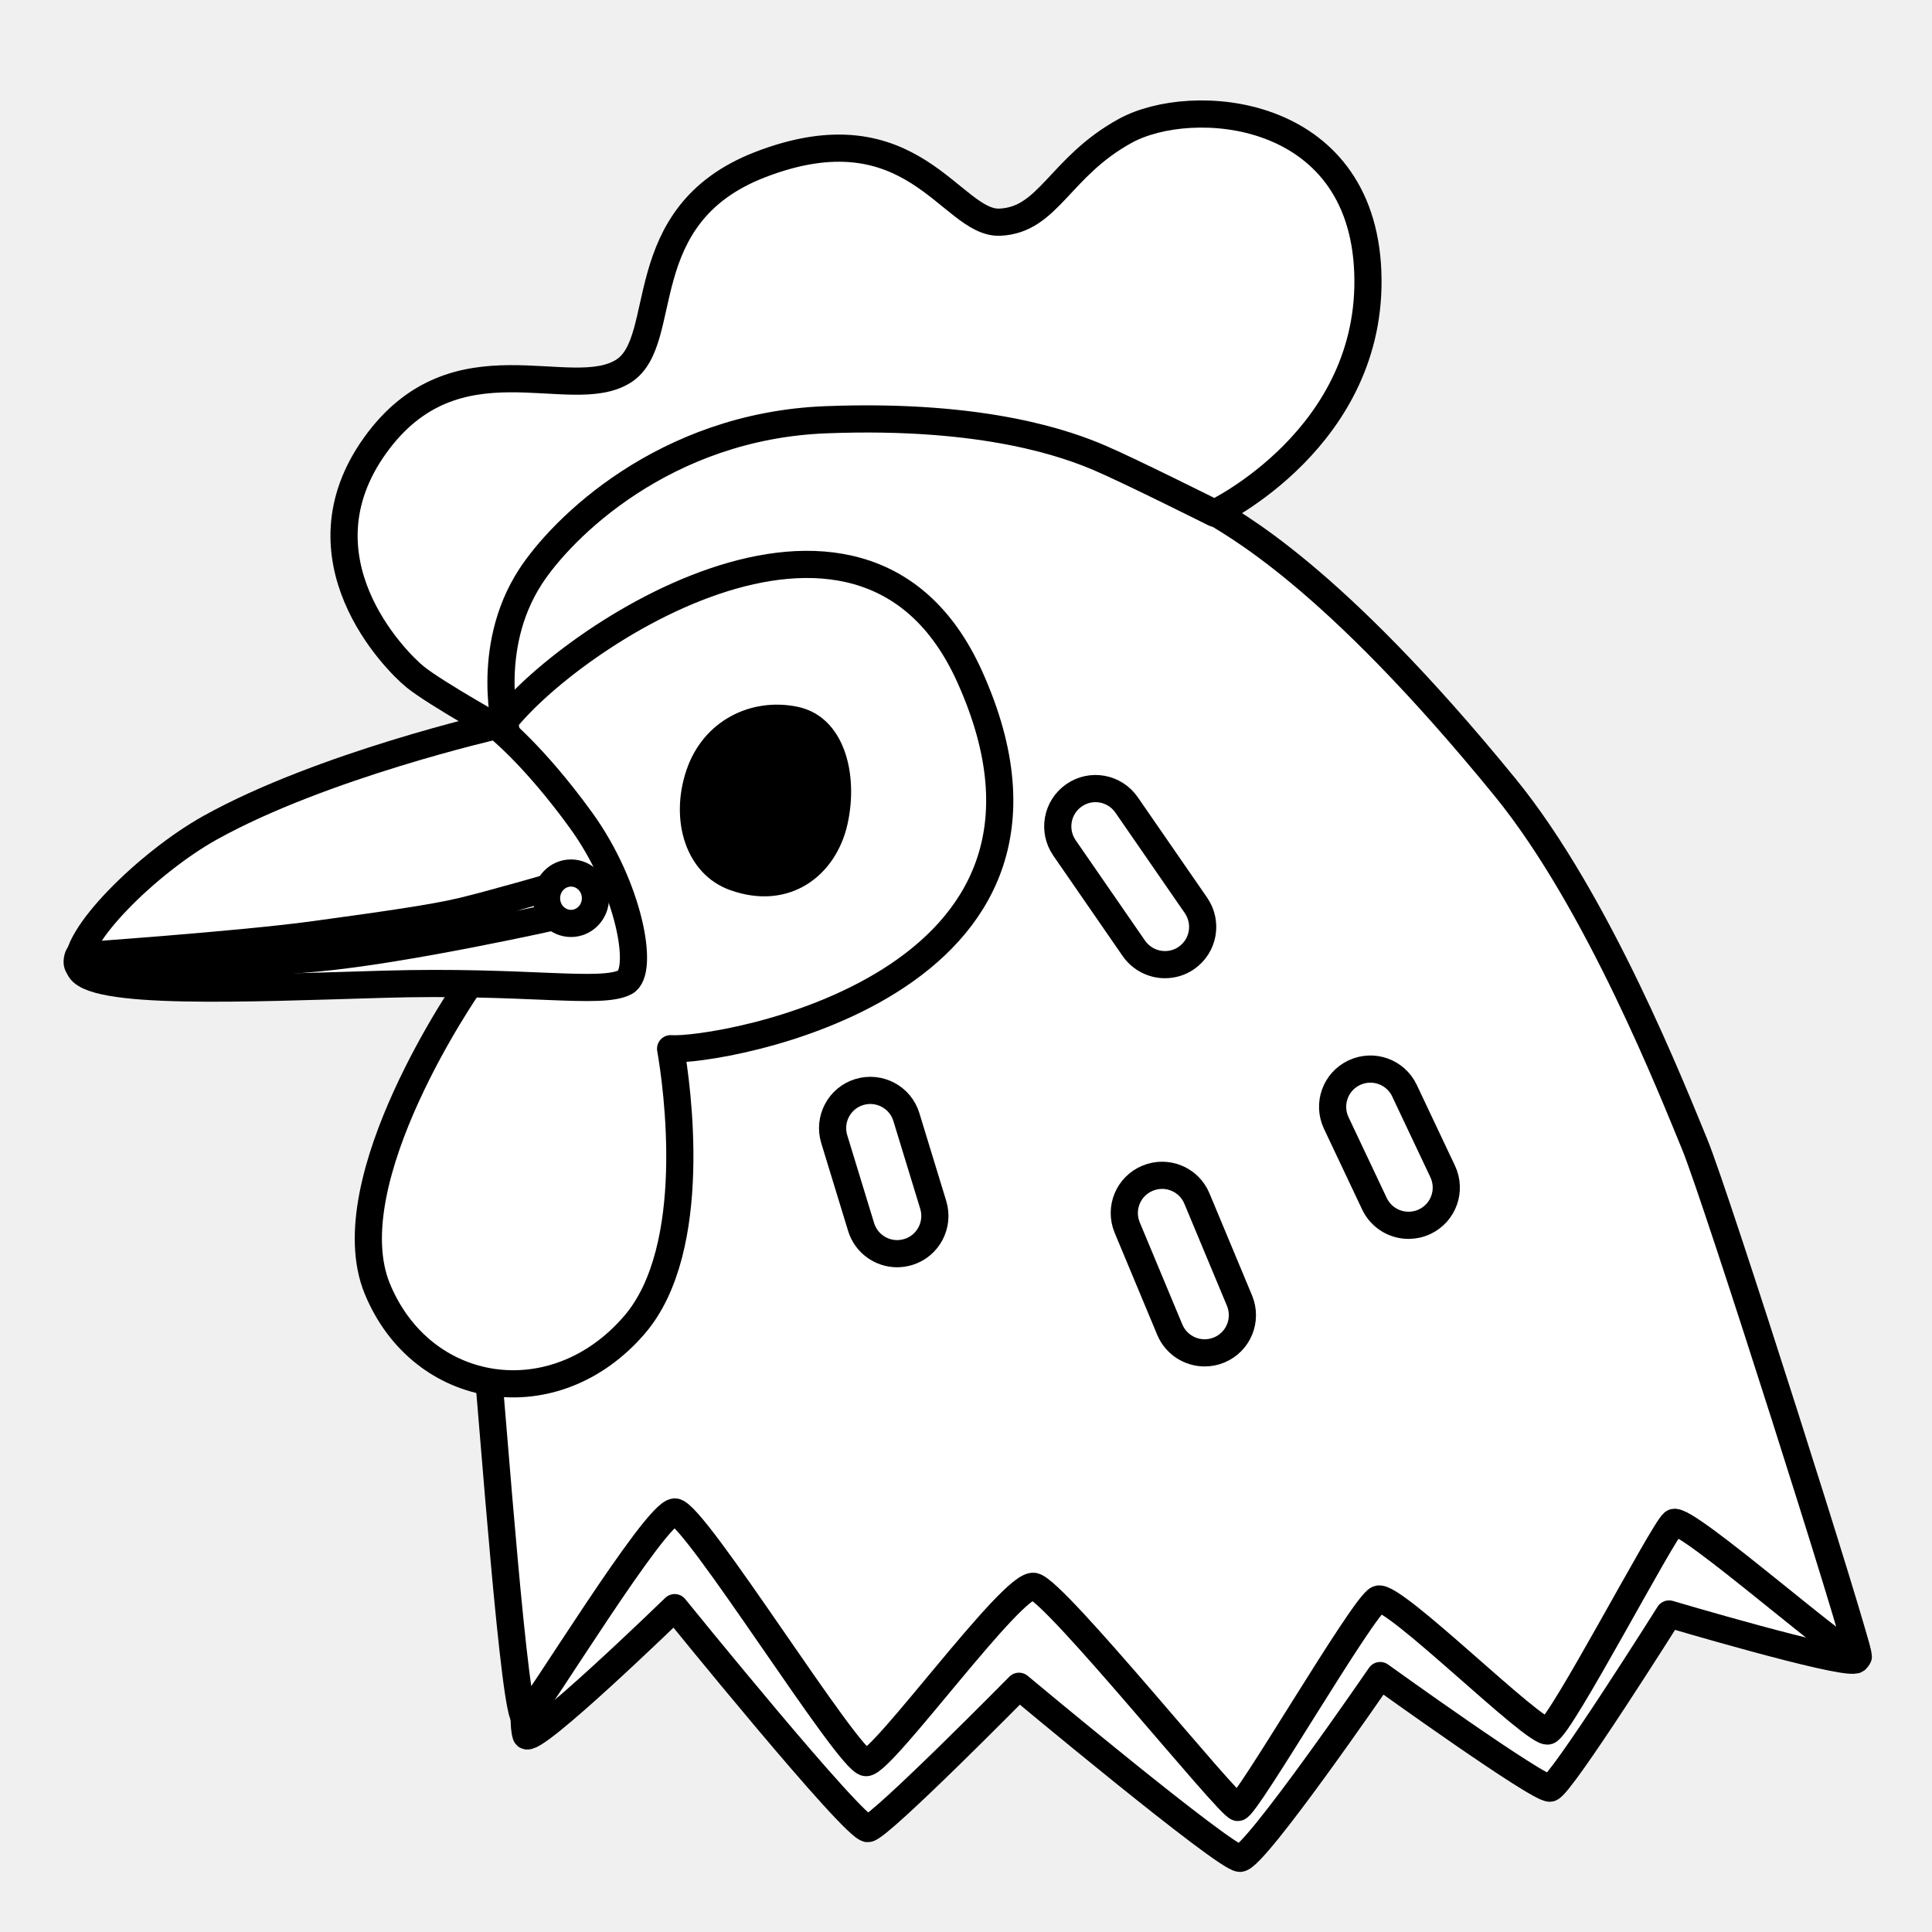
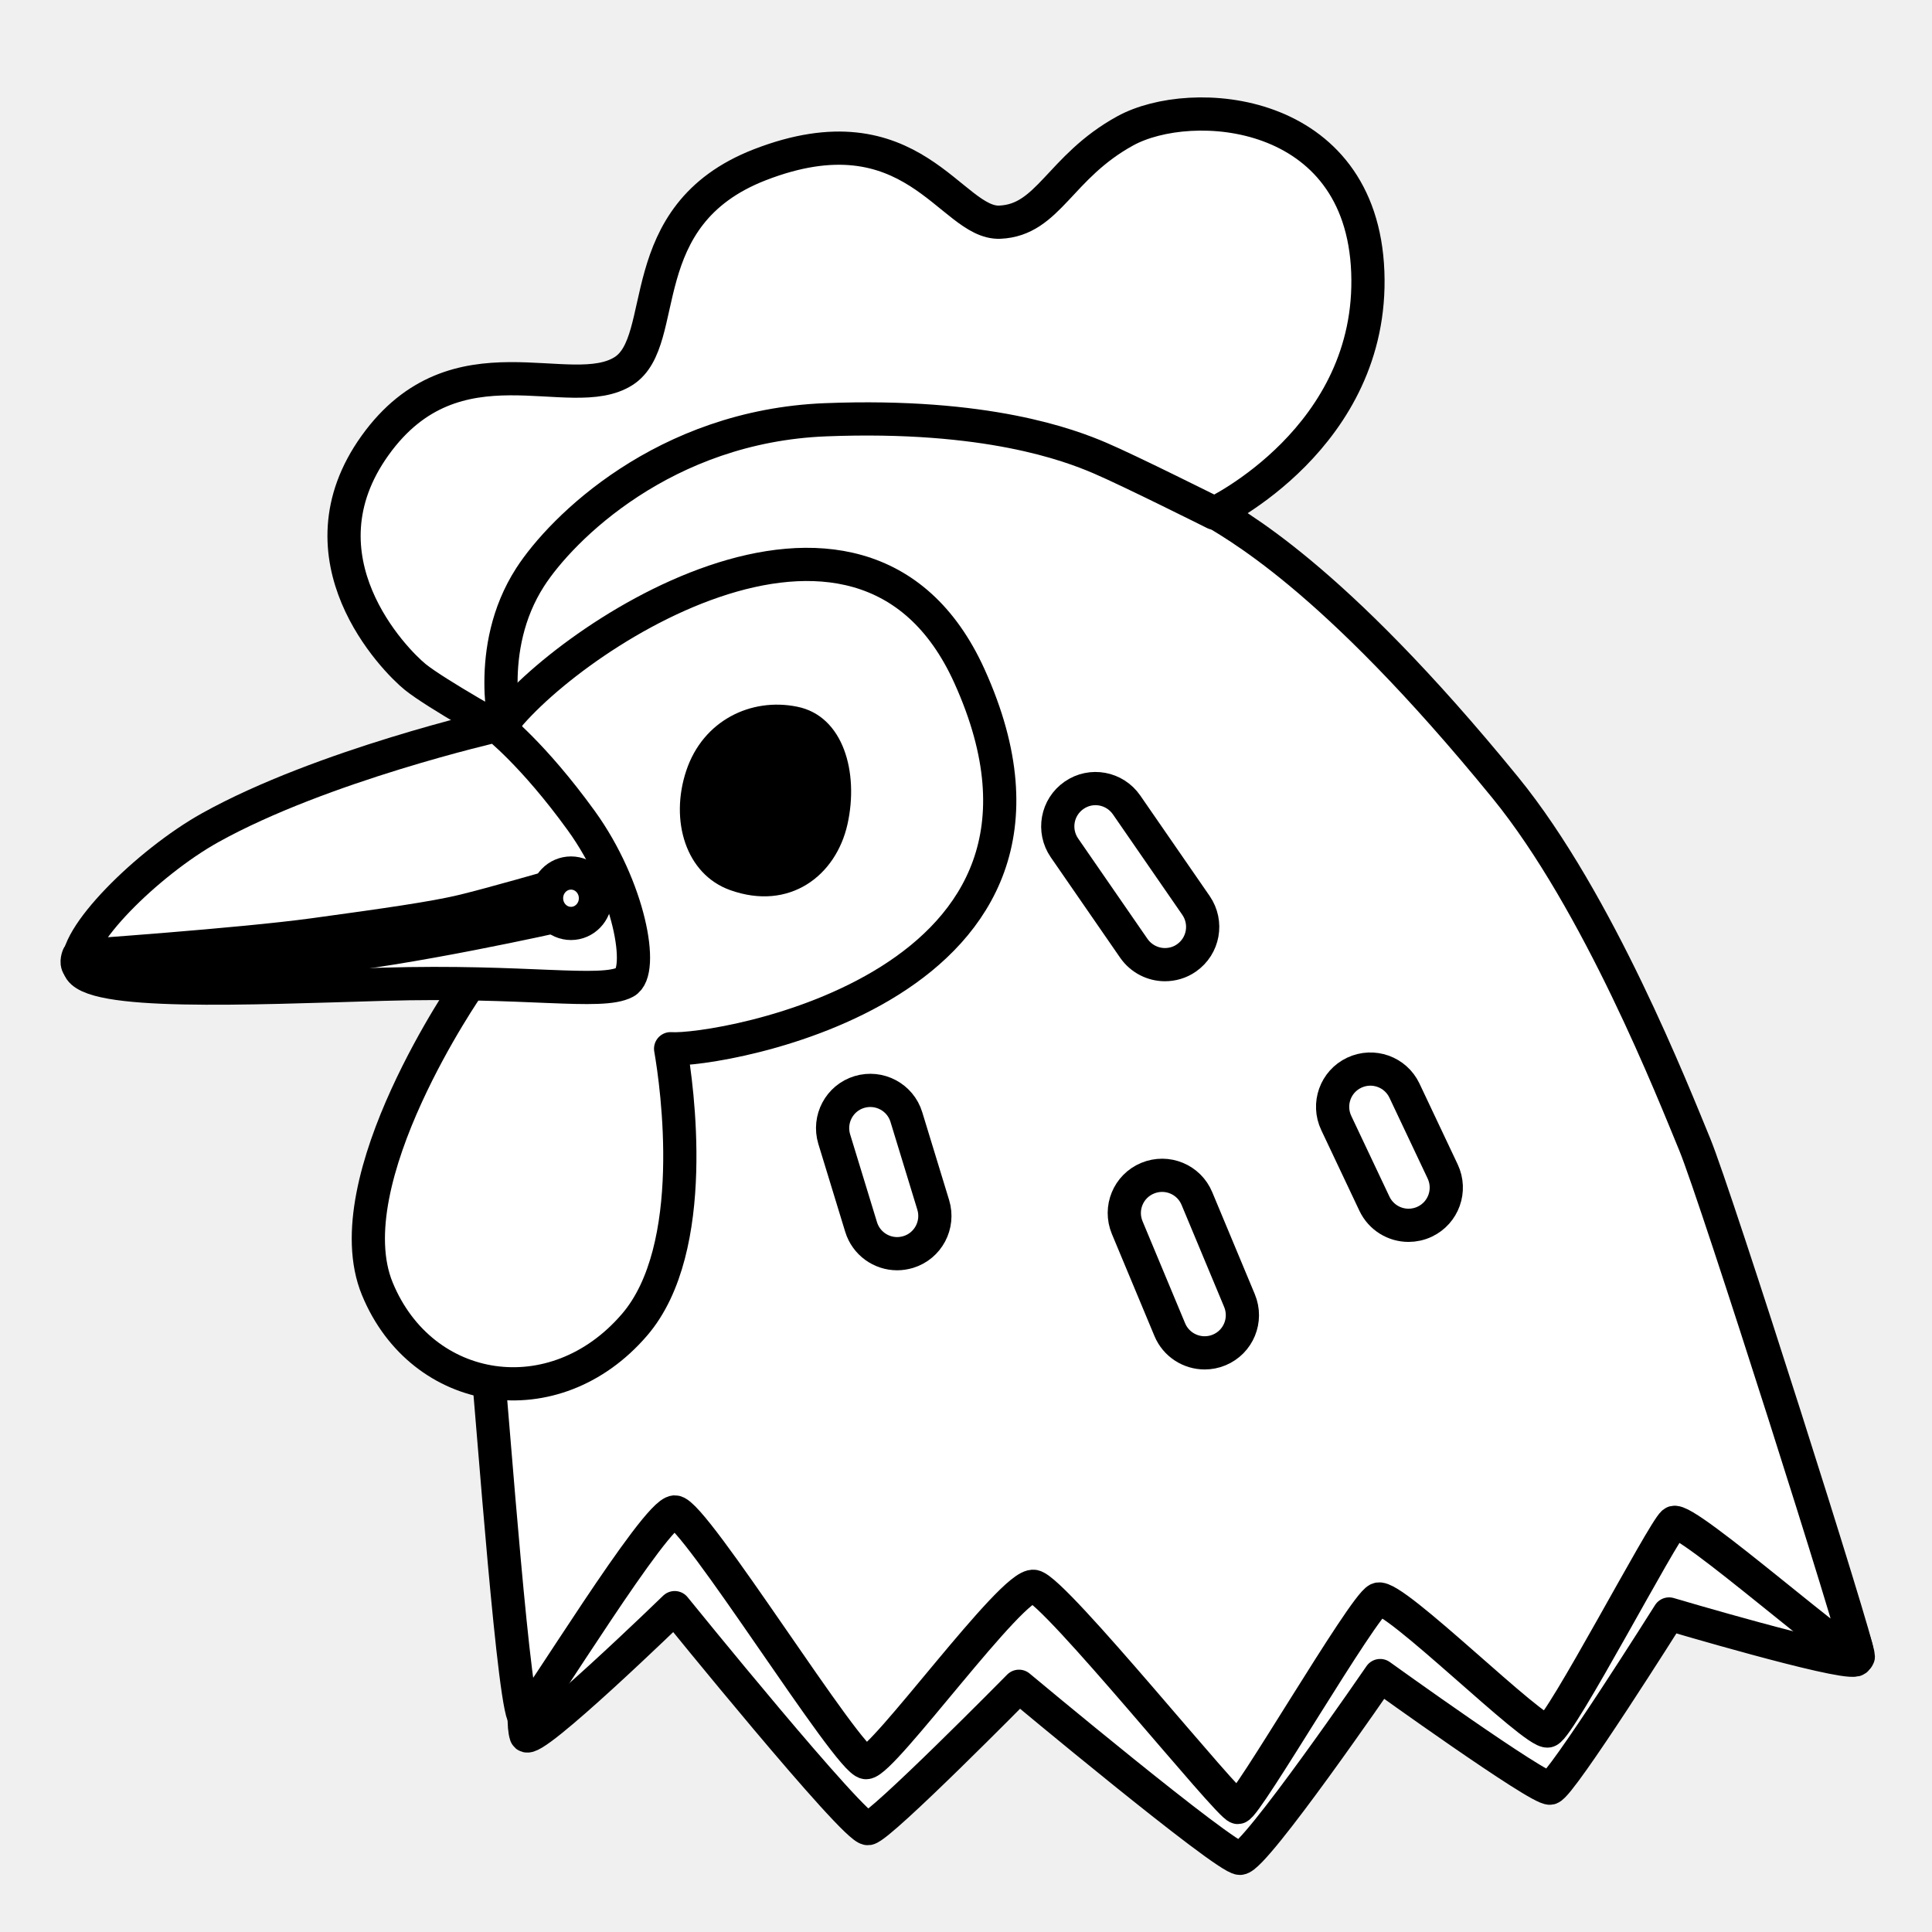
<svg xmlns="http://www.w3.org/2000/svg" version="1.1" id="Chicken" x="0px" y="0px" viewBox="0 0 128 128" style="enable-background:new 0 0 128 128;" xml:space="preserve">
-   <path d="M113.97,96.23L37.1,98.91c0,0-3,13.81-2.25,16.05c0.28,0.84,9.85-8.45,9.85-8.45  s11.97,14.78,12.81,14.64c0.84-0.14,10-9.43,10-9.43s13.66,11.4,14.64,11.4s9.29-12.11,9.29-12.11s10.56,7.6,11.26,7.46  c0.7-0.14,7.88-11.54,7.88-11.54s11.22,3.33,12.34,3.05C124.06,109.7,117.91,97.78,113.97,96.23z" fill="#ffffff" stroke="#000000" stroke-width="1.8" stroke-linecap="round" stroke-linejoin="round" />
-   <path d="M33.16,54.98l-0.66-17.69l11.97-11.54l26.56,0.38c0,0,7.04,6.34,8.87,7.46  c1.83,1.13,8.24,4.38,19.83,18.59c6.17,7.57,11.15,20.26,12.55,23.64s10.84,33.08,10.84,33.93s-11.54-9.43-12.25-8.87  c-0.7,0.56-7.46,13.51-8.31,13.8c-0.84,0.28-10.28-9.15-11.26-8.73s-8.73,13.8-9.29,13.8S69.91,105.38,68.5,105.1  c-1.41-0.28-10,11.68-11.12,11.68c-1.13,0-11.4-16.61-12.67-16.61s-9.2,13.05-9.9,13.61s-2.21-20.51-2.49-23.04  S33.16,54.98,33.16,54.98z" fill="#ffffff" stroke="#000000" stroke-width="1.8" stroke-linecap="round" stroke-linejoin="round" />
+   <path d="M113.97,96.23L37.1,98.91c0,0-3,13.81-2.25,16.05c0.28,0.84,9.85-8.45,9.85-8.45  s11.97,14.78,12.81,14.64c0.84-0.14,10-9.43,10-9.43s13.66,11.4,14.64,11.4s9.29-12.11,9.29-12.11s10.56,7.6,11.26,7.46  c0.7-0.14,7.88-11.54,7.88-11.54s11.22,3.33,12.34,3.05C124.06,109.7,117.91,97.78,113.97,96.23z" fill="#ffffff" stroke="#000000" stroke-width="2.2" stroke-linecap="round" stroke-linejoin="round" />
+   <path d="M33.16,54.98l-0.66-17.69l11.97-11.54l26.56,0.38c0,0,7.04,6.34,8.87,7.46  c1.83,1.13,8.24,4.38,19.83,18.59c6.17,7.57,11.15,20.26,12.55,23.64s10.84,33.08,10.84,33.93s-11.54-9.43-12.25-8.87  c-0.7,0.56-7.46,13.51-8.31,13.8c-0.84,0.28-10.28-9.15-11.26-8.73s-8.73,13.8-9.29,13.8S69.91,105.38,68.5,105.1  c-1.41-0.28-10,11.68-11.12,11.68c-1.13,0-11.4-16.61-12.67-16.61s-9.2,13.05-9.9,13.61s-2.21-20.51-2.49-23.04  S33.16,54.98,33.16,54.98z" fill="#ffffff" stroke="#000000" stroke-width="2.2" stroke-linecap="round" stroke-linejoin="round" />
  <g>
-     <path d="M59.44,83.06c-1.07,0-2.06-0.69-2.39-1.77l-1.78-5.82c-0.4-1.32,0.34-2.72,1.66-3.12   c1.32-0.4,2.72,0.34,3.12,1.66l1.78,5.82c0.4,1.32-0.34,2.72-1.66,3.12C59.93,83.02,59.68,83.06,59.44,83.06z" fill="#ffffff" stroke="#000000" stroke-width="1.8" stroke-linecap="round" stroke-linejoin="round" />
+     <path d="M59.44,83.06c-1.07,0-2.06-0.69-2.39-1.77l-1.78-5.82c-0.4-1.32,0.34-2.72,1.66-3.12   c1.32-0.4,2.72,0.34,3.12,1.66l1.78,5.82c0.4,1.32-0.34,2.72-1.66,3.12C59.93,83.02,59.68,83.06,59.44,83.06z" fill="#ffffff" stroke="#000000" stroke-width="2.2" stroke-linecap="round" stroke-linejoin="round" />
  </g>
  <g>
-     <path d="M79.81,89.63c-0.98,0-1.91-0.58-2.31-1.54l-2.82-6.76c-0.53-1.28,0.07-2.74,1.35-3.27   c1.28-0.53,2.74,0.07,3.27,1.35l2.82,6.76c0.53,1.28-0.07,2.74-1.35,3.27C80.46,89.57,80.13,89.63,79.81,89.63z" fill="#ffffff" stroke="#000000" stroke-width="1.8" stroke-linecap="round" stroke-linejoin="round" />
+     <path d="M79.81,89.63c-0.98,0-1.91-0.58-2.31-1.54l-2.82-6.76c-0.53-1.28,0.07-2.74,1.35-3.27   c1.28-0.53,2.74,0.07,3.27,1.35l2.82,6.76c0.53,1.28-0.07,2.74-1.35,3.27C80.46,89.57,80.13,89.63,79.81,89.63z" fill="#ffffff" stroke="#000000" stroke-width="2.2" stroke-linecap="round" stroke-linejoin="round" />
  </g>
  <g>
-     <path d="M93.32,81.18c-0.94,0-1.83-0.53-2.26-1.43l-2.53-5.35c-0.59-1.25-0.06-2.74,1.19-3.33   c1.25-0.59,2.74-0.06,3.33,1.19l2.53,5.35c0.59,1.25,0.06,2.74-1.19,3.33C94.05,81.1,93.68,81.18,93.32,81.18z" fill="#ffffff" stroke="#000000" stroke-width="1.8" stroke-linecap="round" stroke-linejoin="round" />
+     <path d="M93.32,81.18c-0.94,0-1.83-0.53-2.26-1.43l-2.53-5.35c-0.59-1.25-0.06-2.74,1.19-3.33   c1.25-0.59,2.74-0.06,3.33,1.19l2.53,5.35c0.59,1.25,0.06,2.74-1.19,3.33C94.05,81.1,93.68,81.18,93.32,81.18z" fill="#ffffff" stroke="#000000" stroke-width="2.2" stroke-linecap="round" stroke-linejoin="round" />
  </g>
  <g>
-     <path d="M77.18,63.91c-0.79,0-1.57-0.38-2.06-1.08l-4.6-6.66c-0.78-1.14-0.5-2.69,0.64-3.48   c1.14-0.79,2.69-0.5,3.48,0.64l4.6,6.66c0.78,1.14,0.5,2.69-0.64,3.48C78.17,63.77,77.67,63.91,77.18,63.91z" fill="#ffffff" stroke="#000000" stroke-width="1.8" stroke-linecap="round" stroke-linejoin="round" />
+     <path d="M77.18,63.91c-0.79,0-1.57-0.38-2.06-1.08l-4.6-6.66c-0.78-1.14-0.5-2.69,0.64-3.48   c1.14-0.79,2.69-0.5,3.48,0.64l4.6,6.66c0.78,1.14,0.5,2.69-0.64,3.48C78.17,63.77,77.67,63.91,77.18,63.91z" fill="#ffffff" stroke="#000000" stroke-width="2.2" stroke-linecap="round" stroke-linejoin="round" />
  </g>
-   <path d="M44.43,69.48c3,0.23,29.14-4.04,19.8-24.68c-7.22-15.97-27.5-1.97-31.25,3.57  c-0.68,1.01-1.92,16.89-1.92,16.89S22.04,78.21,25,85.39s11.74,8.54,17.03,2.39C46.4,82.72,44.85,71.88,44.43,69.48z" fill="#ffffff" stroke="#000000" stroke-width="1.8" stroke-linecap="round" stroke-linejoin="round" />
-   <path d="M35.13,38.23c2.08-3.22,8.87-10,19.57-10.42c10.7-0.42,16.19,1.69,18.16,2.53  c1.97,0.84,7.6,3.66,7.6,3.66s10.58-5,10.16-15.98S78.92,6.27,74.55,8.67s-5.07,5.91-8.31,6.05c-3.24,0.14-5.77-7.74-15.91-3.8  c-8.63,3.36-5.85,11.63-9.01,13.66c-3.52,2.25-11.12-2.53-16.47,4.93s1.27,14.22,2.67,15.35c1.41,1.13,6.05,3.71,6.05,3.71  S32.04,43.02,35.13,38.23z" fill="#ffffff" stroke="#000000" stroke-width="1.8" stroke-linecap="round" stroke-linejoin="round" />
-   <path d="M41.42,65.07c1.3-0.69,0.28-6.29-2.91-10.7s-5.63-6.29-5.63-6.29s-11.54,2.63-18.96,6.76  c-4.14,2.31-9.24,7.37-8.68,9.24c0.56,1.88,11.19,1.39,20.13,1.13C34.85,64.93,39.83,65.92,41.42,65.07z" fill="#ffffff" stroke="#000000" stroke-width="1.8" stroke-linecap="round" stroke-linejoin="round" />
-   <path d="M5.19,63.34c0,0,10.75-0.75,15.58-1.41c4.83-0.66,7.96-1.11,9.81-1.55c1.97-0.47,6.19-1.69,6.19-1.69  l0.28,1.97c0,0-10.23,2.3-16.14,2.82c-5.2,0.45-13.7,1.08-14.41,1.08s-1.13-0.33-1.31-0.56S5.19,63.34,5.19,63.34z" fill="#ffffff" stroke="#000000" stroke-width="1.8" stroke-linecap="round" stroke-linejoin="round" />
-   <ellipse cx="37.83" cy="59.51" rx="1.62" ry="1.67" fill="#ffffff" stroke="#000000" stroke-width="1.8" stroke-linecap="round" stroke-linejoin="round" />
+   <path d="M44.43,69.48c3,0.23,29.14-4.04,19.8-24.68c-7.22-15.97-27.5-1.97-31.25,3.57  c-0.68,1.01-1.92,16.89-1.92,16.89S22.04,78.21,25,85.39s11.74,8.54,17.03,2.39C46.4,82.72,44.85,71.88,44.43,69.48z" fill="#ffffff" stroke="#000000" stroke-width="2.2" stroke-linecap="round" stroke-linejoin="round" />
+   <path d="M35.13,38.23c2.08-3.22,8.87-10,19.57-10.42c10.7-0.42,16.19,1.69,18.16,2.53  c1.97,0.84,7.6,3.66,7.6,3.66s10.58-5,10.16-15.98S78.92,6.27,74.55,8.67s-5.07,5.91-8.31,6.05c-3.24,0.14-5.77-7.74-15.91-3.8  c-8.63,3.36-5.85,11.63-9.01,13.66c-3.52,2.25-11.12-2.53-16.47,4.93s1.27,14.22,2.67,15.35c1.41,1.13,6.05,3.71,6.05,3.71  S32.04,43.02,35.13,38.23z" fill="#ffffff" stroke="#000000" stroke-width="2.2" stroke-linecap="round" stroke-linejoin="round" />
+   <path d="M41.42,65.07c1.3-0.69,0.28-6.29-2.91-10.7s-5.63-6.29-5.63-6.29s-11.54,2.63-18.96,6.76  c-4.14,2.31-9.24,7.37-8.68,9.24c0.56,1.88,11.19,1.39,20.13,1.13C34.85,64.93,39.83,65.92,41.42,65.07z" fill="#ffffff" stroke="#000000" stroke-width="2.2" stroke-linecap="round" stroke-linejoin="round" />
+   <path d="M5.19,63.34c0,0,10.75-0.75,15.58-1.41c4.83-0.66,7.96-1.11,9.81-1.55c1.97-0.47,6.19-1.69,6.19-1.69  l0.28,1.97c0,0-10.23,2.3-16.14,2.82c-5.2,0.45-13.7,1.08-14.41,1.08s-1.13-0.33-1.31-0.56S5.19,63.34,5.19,63.34z" fill="#ffffff" stroke="#000000" stroke-width="2.2" stroke-linecap="round" stroke-linejoin="round" />
+   <ellipse cx="37.83" cy="59.51" rx="1.62" ry="1.67" fill="#ffffff" stroke="#000000" stroke-width="2.2" stroke-linecap="round" stroke-linejoin="round" />
  <path d="M56.15,54.6c-0.76,3.42-3.84,5.78-7.78,4.37c-2.93-1.05-4.01-4.6-2.9-7.92s4.29-4.85,7.34-4.23  C55.88,47.43,56.91,51.18,56.15,54.6z" fill="#000000" />
</svg>
